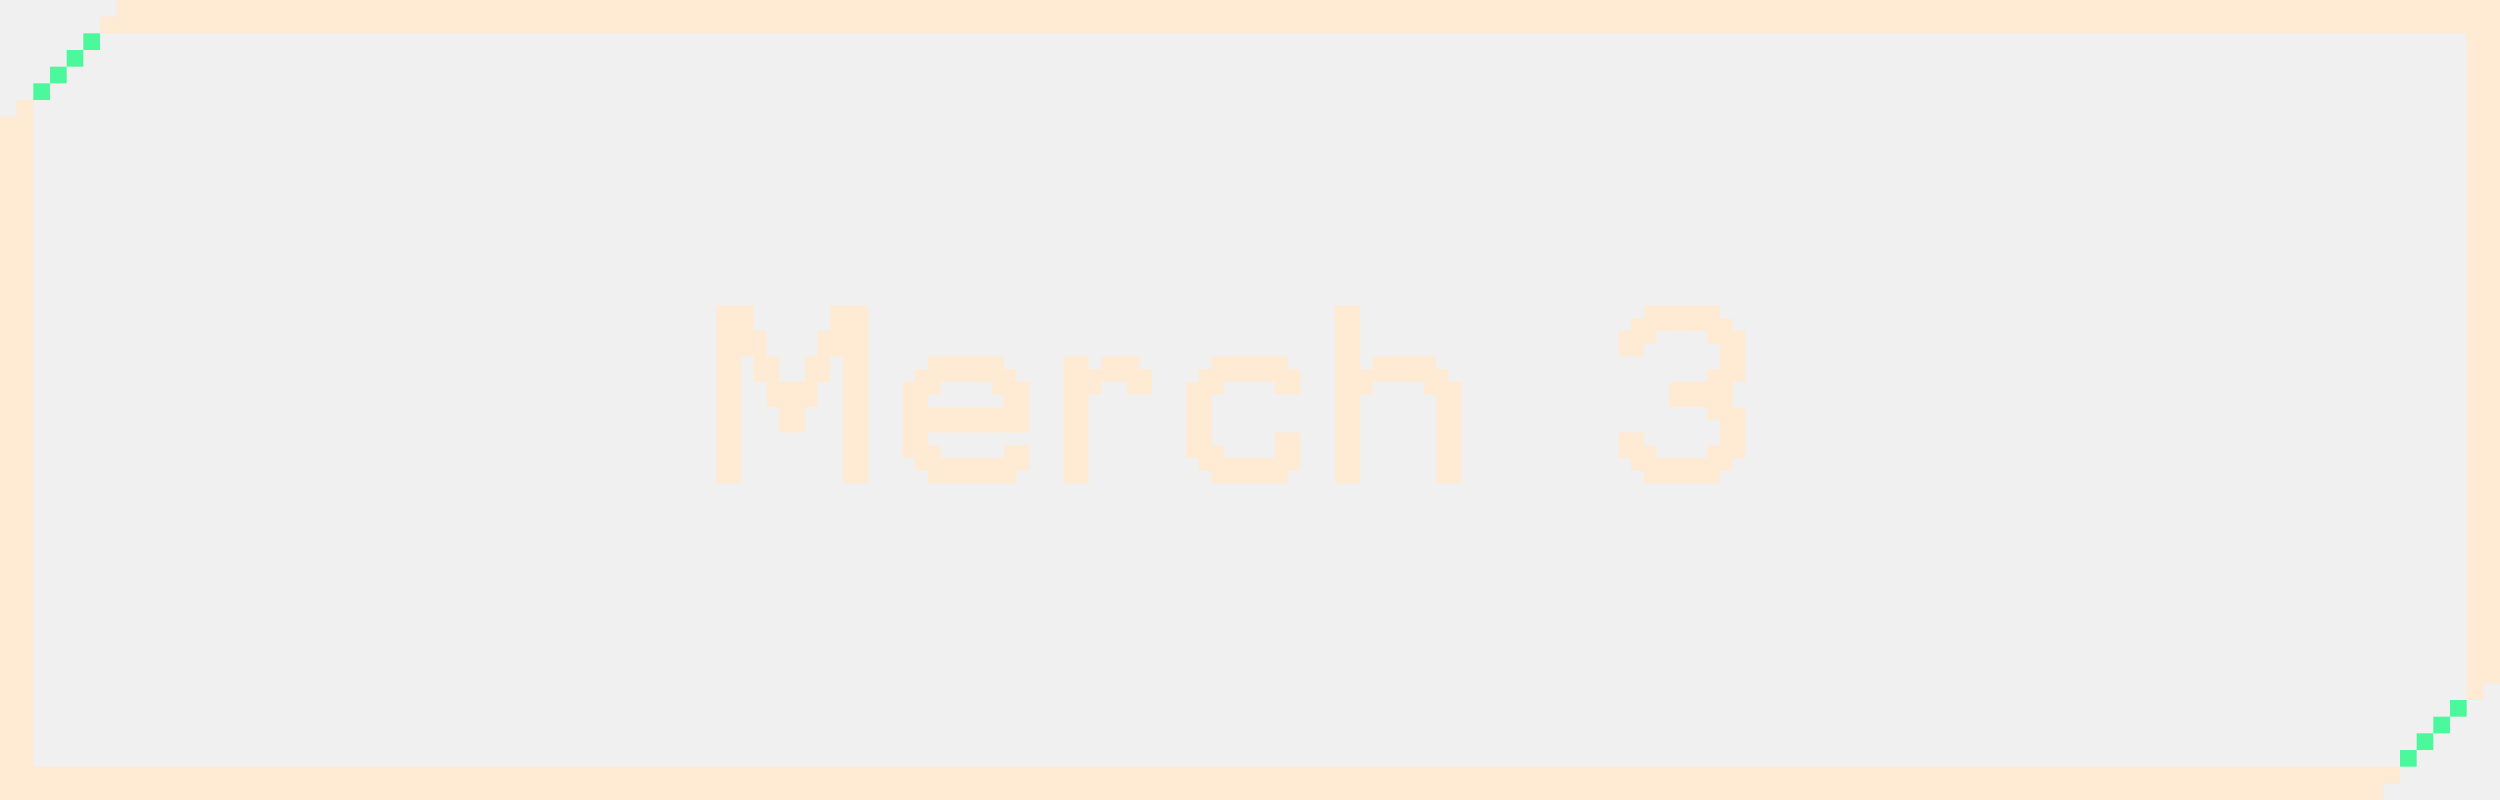
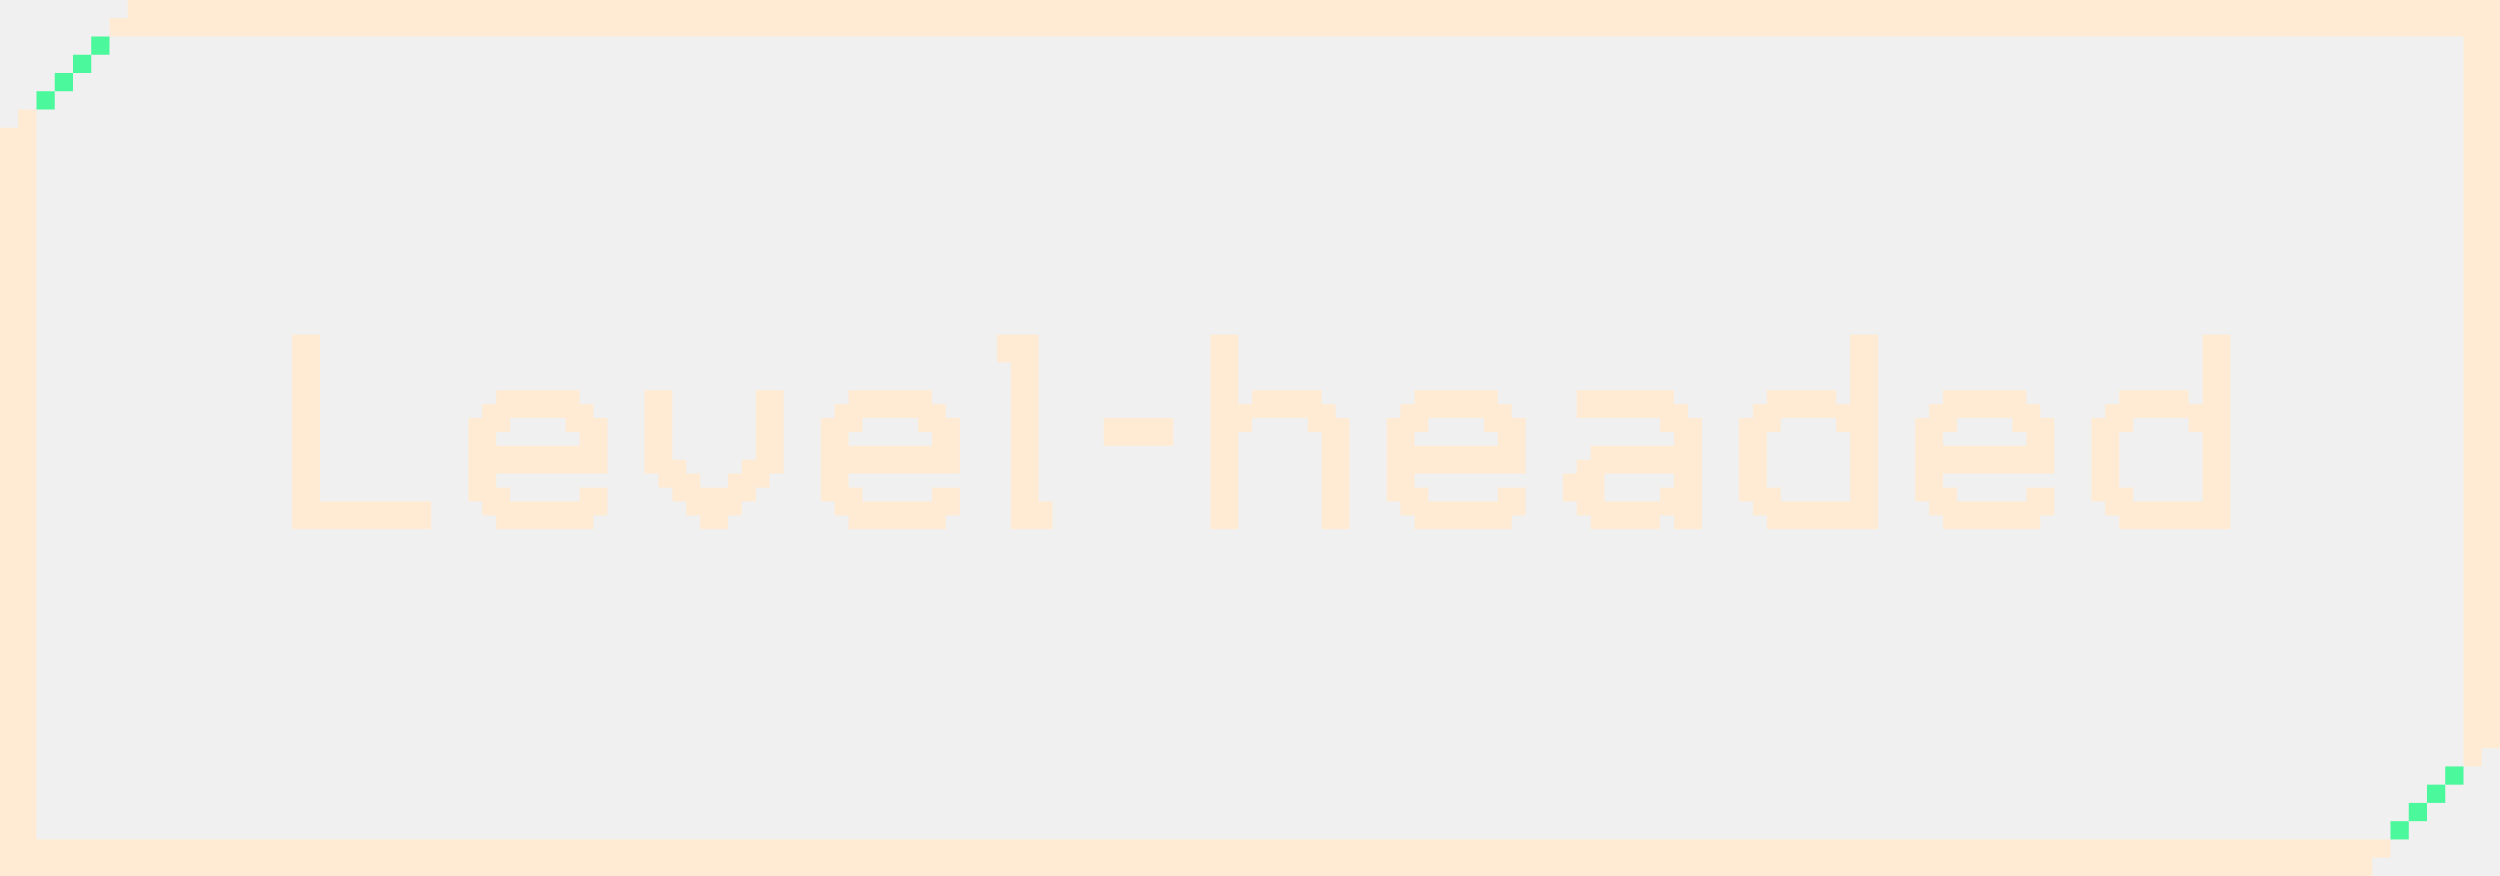
- <svg xmlns="http://www.w3.org/2000/svg" width="150" height="48" viewBox="0 0 150 48" fill="none">
-   <g clip-path="url(#clip0_1837_30220)">
+ <svg xmlns="http://www.w3.org/2000/svg" width="137" height="48" viewBox="0 0 137 48" fill="none">
+   <g clip-path="url(#clip0_2982_148)">
    <path d="M6 1H7V0H415V2H6V1Z" fill="#FFEBD3" />
-     <path d="M144 47L143 47L143 48L-265 48L-265 46L144 46L144 47Z" fill="#FFEBD3" />
-     <path d="M149 42L149 41L150 41L150 -367L148 -367L148 42L149 42Z" fill="#FFEBD3" />
+     <path d="M131 47L130 47L130 48L-278 48L-278 46L131 46L131 47Z" fill="#FFEBD3" />
+     <path d="M136 42L136 41L137 41L137 -367L135 -367L135 42L136 42Z" fill="#FFEBD3" />
    <path d="M1 6L1 7L-4.37114e-08 7L-1.7878e-05 415L2 415L2 6L1 6Z" fill="#FFEBD3" />
-     <path d="M144 45H145V46H144V45Z" fill="#4BF89B" />
-     <path d="M145 44H146V45H145V44Z" fill="#4BF89B" />
-     <path d="M146 43H147V44H146V43Z" fill="#4BF89B" />
-     <path d="M147 42H148V43H147V42Z" fill="#4BF89B" />
+     <path d="M131 45H132V46H131V45Z" fill="#4BF89B" />
+     <path d="M132 44H133V45H132V44Z" fill="#4BF89B" />
+     <path d="M133 43H134V44H133V43Z" fill="#4BF89B" />
+     <path d="M134 42H135V43H134V42Z" fill="#4BF89B" />
    <path d="M2 5H3V6H2V5Z" fill="#4BF89B" />
    <path d="M3 4H4V5H3V4Z" fill="#4BF89B" />
    <path d="M4 3H5V4H4V3Z" fill="#4BF89B" />
    <path d="M5 2H6V3H5V2Z" fill="#4BF89B" />
-     <path d="M42.957 29V28.242V27.477V26.719V25.953V25.195V24.43V23.672V22.906V22.148V21.383V20.625V19.859V19.102V18.336H43.715H44.48H45.238V19.102V19.859H46.004V20.625V21.383H46.762V22.148V22.906H47.527H48.285V22.148V21.383H49.051V20.625V19.859H49.808V19.102V18.336H50.574H51.332H52.097V19.102V19.859V20.625V21.383V22.148V22.906V23.672V24.43V25.195V25.953V26.719V27.477V28.242V29H51.332H50.574V28.242V27.477V26.719V25.953V25.195V24.43V23.672V22.906V22.148V21.383H49.808V22.148V22.906H49.051V23.672V24.43H48.285V25.195V25.953H47.527H46.762V25.195V24.43H46.004V23.672V22.906H45.238V22.148V21.383H44.48V22.148V22.906V23.672V24.43V25.195V25.953V26.719V27.477V28.242V29H43.715H42.957ZM54.143 27.477V26.719V25.953V25.195V24.43V23.672V22.906H54.901V22.148H55.667V21.383H56.424H57.19H57.948H58.713H59.471H60.237V22.148H60.995V22.906H61.76V23.672V24.43V25.195V25.953H60.995H60.237H59.471H58.713H57.948H57.19H56.424H55.667V26.719H56.424V27.477H57.19H57.948H58.713H59.471H60.237V26.719H60.995H61.76V27.477V28.242H60.995V29H60.237H59.471H58.713H57.948H57.19H56.424H55.667V28.242H54.901V27.477H54.143ZM55.667 24.43H56.424H57.19H57.948H58.713H59.471H60.237V23.672H59.471V22.906H58.713H57.948H57.19H56.424V23.672H55.667V24.43ZM63.798 29V28.242V27.477V26.719V25.953V25.195V24.43V23.672V22.906V22.148V21.383H64.556H65.322V22.148H66.079V21.383H66.845H67.603H68.368V22.148H69.126V22.906V23.672H68.368H67.603V22.906H66.845H66.079V23.672H65.322V24.43V25.195V25.953V26.719V27.477V28.242V29H64.556H63.798ZM71.172 27.477V26.719V25.953V25.195V24.43V23.672V22.906H71.93V22.148H72.695V21.383H73.453H74.219H74.977H75.742H76.5H77.266V22.148H78.023V22.906V23.672H77.266H76.5V22.906H75.742H74.977H74.219H73.453V23.672H72.695V24.43V25.195V25.953V26.719H73.453V27.477H74.219H74.977H75.742H76.5V26.719V25.953H77.266H78.023V26.719V27.477V28.242H77.266V29H76.5H75.742H74.977H74.219H73.453H72.695V28.242H71.93V27.477H71.172ZM80.077 29V28.242V27.477V26.719V25.953V25.195V24.43V23.672V22.906V22.148V21.383V20.625V19.859V19.102V18.336H80.835H81.6V19.102V19.859V20.625V21.383V22.148H82.358V21.383H83.124H83.882H84.647H85.405H86.171V22.148H86.928V22.906H87.694V23.672V24.43V25.195V25.953V26.719V27.477V28.242V29H86.928H86.171V28.242V27.477V26.719V25.953V25.195V24.43V23.672H85.405V22.906H84.647H83.882H83.124H82.358V23.672H81.6V24.43V25.195V25.953V26.719V27.477V28.242V29H80.835H80.077ZM97.106 27.477V26.719V25.953H97.863H98.629V26.719H99.387V27.477H100.153H100.91H101.676H102.434V26.719H103.199V25.953V25.195H102.434V24.43H101.676H100.91H100.153V23.672V22.906H100.91H101.676H102.434V22.148H103.199V21.383V20.625H102.434V19.859H101.676H100.91H100.153H99.387V20.625H98.629V21.383H97.863H97.106V20.625V19.859H97.863V19.102H98.629V18.336H99.387H100.153H100.91H101.676H102.434H103.199V19.102H103.957V19.859H104.723V20.625V21.383V22.148V22.906H103.957V23.672V24.43H104.723V25.195V25.953V26.719V27.477H103.957V28.242H103.199V29H102.434H101.676H100.91H100.153H99.387H98.629V28.242H97.863V27.477H97.106Z" fill="#FFEBD3" />
+     <path d="M16.015 29V28.242V27.477V26.719V25.953V25.195V24.43V23.672V22.906V22.148V21.383V20.625V19.859V19.102V18.336H16.773H17.538V19.102V19.859V20.625V21.383V22.148V22.906V23.672V24.43V25.195V25.953V26.719V27.477H18.296H19.062H19.819H20.585H21.343H22.108H22.866H23.632V28.242V29H22.866H22.108H21.343H20.585H19.819H19.062H18.296H17.538H16.773H16.015ZM25.67 27.477V26.719V25.953V25.195V24.43V23.672V22.906H26.427V22.148H27.193V21.383H27.951H28.717H29.474H30.24H30.998H31.763V22.148H32.521V22.906H33.287V23.672V24.43V25.195V25.953H32.521H31.763H30.998H30.24H29.474H28.717H27.951H27.193V26.719H27.951V27.477H28.717H29.474H30.24H30.998H31.763V26.719H32.521H33.287V27.477V28.242H32.521V29H31.763H30.998H30.24H29.474H28.717H27.951H27.193V28.242H26.427V27.477H25.67ZM27.193 24.43H27.951H28.717H29.474H30.24H30.998H31.763V23.672H30.998V22.906H30.24H29.474H28.717H27.951V23.672H27.193V24.43ZM35.325 25.953V25.195V24.43V23.672V22.906V22.148V21.383H36.083H36.848V22.148V22.906V23.672V24.43V25.195H37.606V25.953H38.372V26.719H39.129H39.895V25.953H40.653V25.195H41.418V24.43V23.672V22.906V22.148V21.383H42.176H42.942V22.148V22.906V23.672V24.43V25.195V25.953H42.176V26.719H41.418V27.477H40.653V28.242H39.895V29H39.129H38.372V28.242H37.606V27.477H36.848V26.719H36.083V25.953H35.325ZM44.98 27.477V26.719V25.953V25.195V24.43V23.672V22.906H45.737V22.148H46.503V21.383H47.261H48.027H48.784H49.55H50.308H51.073V22.148H51.831V22.906H52.597V23.672V24.43V25.195V25.953H51.831H51.073H50.308H49.55H48.784H48.027H47.261H46.503V26.719H47.261V27.477H48.027H48.784H49.55H50.308H51.073V26.719H51.831H52.597V27.477V28.242H51.831V29H51.073H50.308H49.55H48.784H48.027H47.261H46.503V28.242H45.737V27.477H44.98ZM46.503 24.43H47.261H48.027H48.784H49.55H50.308H51.073V23.672H50.308V22.906H49.55H48.784H48.027H47.261V23.672H46.503V24.43ZM54.635 19.859V19.102V18.336H55.392H56.158H56.916V19.102V19.859V20.625V21.383V22.148V22.906V23.672V24.43V25.195V25.953V26.719V27.477H57.682V28.242V29H56.916H56.158H55.392V28.242V27.477V26.719V25.953V25.195V24.43V23.672V22.906V22.148V21.383V20.625V19.859H54.635ZM60.485 24.43V23.672V22.906H61.251H62.008H62.774H63.532H64.297V23.672V24.43H63.532H62.774H62.008H61.251H60.485ZM66.335 29V28.242V27.477V26.719V25.953V25.195V24.43V23.672V22.906V22.148V21.383V20.625V19.859V19.102V18.336H67.093H67.859V19.102V19.859V20.625V21.383V22.148H68.617V21.383H69.382H70.14H70.906H71.663H72.429V22.148H73.187V22.906H73.953V23.672V24.43V25.195V25.953V26.719V27.477V28.242V29H73.187H72.429V28.242V27.477V26.719V25.953V25.195V24.43V23.672H71.663V22.906H70.906H70.14H69.382H68.617V23.672H67.859V24.43V25.195V25.953V26.719V27.477V28.242V29H67.093H66.335ZM75.99 27.477V26.719V25.953V25.195V24.43V23.672V22.906H76.748V22.148H77.514V21.383H78.272H79.037H79.795H80.561H81.318H82.084V22.148H82.842V22.906H83.608V23.672V24.43V25.195V25.953H82.842H82.084H81.318H80.561H79.795H79.037H78.272H77.514V26.719H78.272V27.477H79.037H79.795H80.561H81.318H82.084V26.719H82.842H83.608V27.477V28.242H82.842V29H82.084H81.318H80.561H79.795H79.037H78.272H77.514V28.242H76.748V27.477H75.99ZM77.514 24.43H78.272H79.037H79.795H80.561H81.318H82.084V23.672H81.318V22.906H80.561H79.795H79.037H78.272V23.672H77.514V24.43ZM85.645 27.477V26.719V25.953H86.403V25.195H87.169V24.43H87.927H88.692H89.45H90.216H90.973H91.739V23.672H90.973V22.906H90.216H89.45H88.692H87.927H87.169H86.403V22.148V21.383H87.169H87.927H88.692H89.45H90.216H90.973H91.739V22.148H92.497V22.906H93.263V23.672V24.43V25.195V25.953V26.719V27.477V28.242V29H92.497H91.739V28.242H90.973V29H90.216H89.45H88.692H87.927H87.169V28.242H86.403V27.477H85.645ZM87.927 27.477H88.692H89.45H90.216H90.973V26.719H91.739V25.953H90.973H90.216H89.45H88.692H87.927V26.719V27.477ZM95.3 27.477V26.719V25.953V25.195V24.43V23.672V22.906H96.058V22.148H96.824V21.383H97.582H98.347H99.105H99.871H100.628V22.148H101.394V21.383V20.625V19.859V19.102V18.336H102.152H102.917V19.102V19.859V20.625V21.383V22.148V22.906V23.672V24.43V25.195V25.953V26.719V27.477V28.242V29H102.152H101.394H100.628H99.871H99.105H98.347H97.582H96.824V28.242H96.058V27.477H95.3ZM96.824 26.719H97.582V27.477H98.347H99.105H99.871H100.628H101.394V26.719V25.953V25.195V24.43V23.672H100.628V22.906H99.871H99.105H98.347H97.582V23.672H96.824V24.43V25.195V25.953V26.719ZM104.955 27.477V26.719V25.953V25.195V24.43V23.672V22.906H105.713V22.148H106.479V21.383H107.237H108.002H108.76H109.526H110.283H111.049V22.148H111.807V22.906H112.573V23.672V24.43V25.195V25.953H111.807H111.049H110.283H109.526H108.76H108.002H107.237H106.479V26.719H107.237V27.477H108.002H108.76H109.526H110.283H111.049V26.719H111.807H112.573V27.477V28.242H111.807V29H111.049H110.283H109.526H108.76H108.002H107.237H106.479V28.242H105.713V27.477H104.955ZM106.479 24.43H107.237H108.002H108.76H109.526H110.283H111.049V23.672H110.283V22.906H109.526H108.76H108.002H107.237V23.672H106.479V24.43ZM114.61 27.477V26.719V25.953V25.195V24.43V23.672V22.906H115.368V22.148H116.134V21.383H116.892H117.657H118.415H119.181H119.938V22.148H120.704V21.383V20.625V19.859V19.102V18.336H121.462H122.228V19.102V19.859V20.625V21.383V22.148V22.906V23.672V24.43V25.195V25.953V26.719V27.477V28.242V29H121.462H120.704H119.938H119.181H118.415H117.657H116.892H116.134V28.242H115.368V27.477H114.61ZM116.134 26.719H116.892V27.477H117.657H118.415H119.181H119.938H120.704V26.719V25.953V25.195V24.43V23.672H119.938V22.906H119.181H118.415H117.657H116.892V23.672H116.134V24.43V25.195V25.953V26.719Z" fill="#FFEBD3" />
  </g>
  <defs>
-     <clipPath id="clip0_1837_30220">
-       <rect width="150" height="48" fill="white" />
+     <clipPath id="clip0_2982_148">
+       <rect width="137" height="48" fill="white" />
    </clipPath>
  </defs>
</svg>
